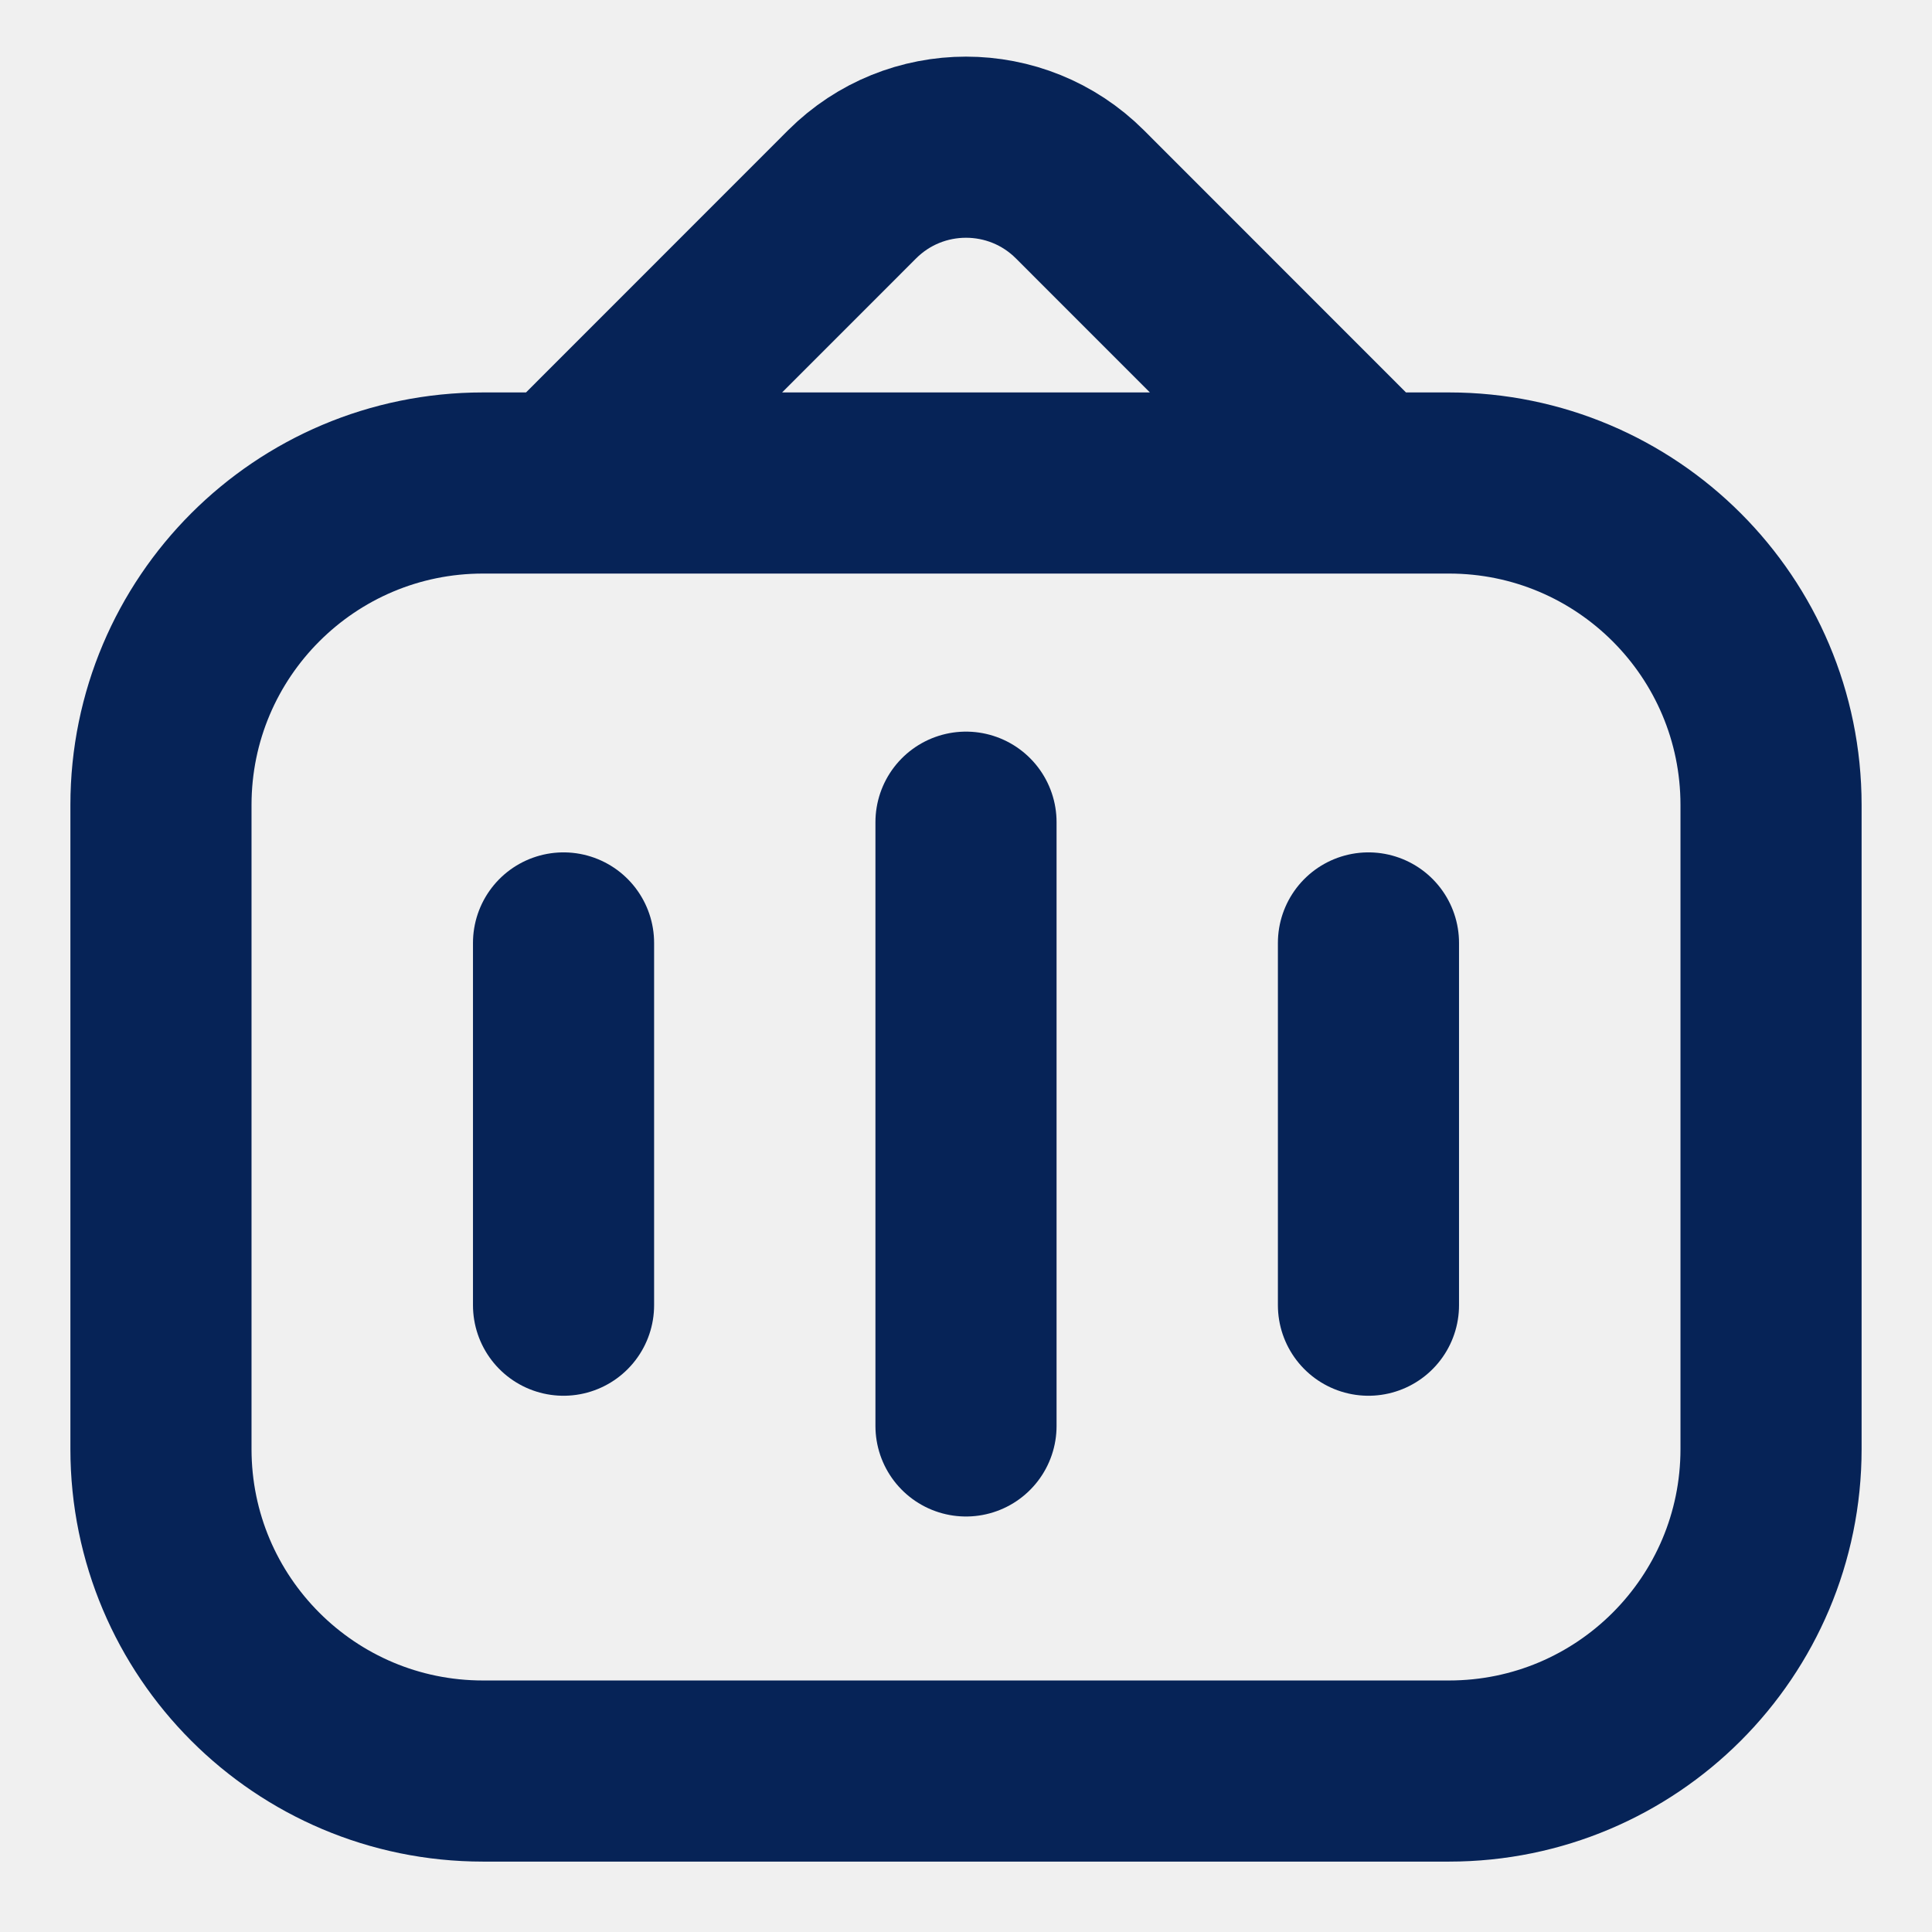
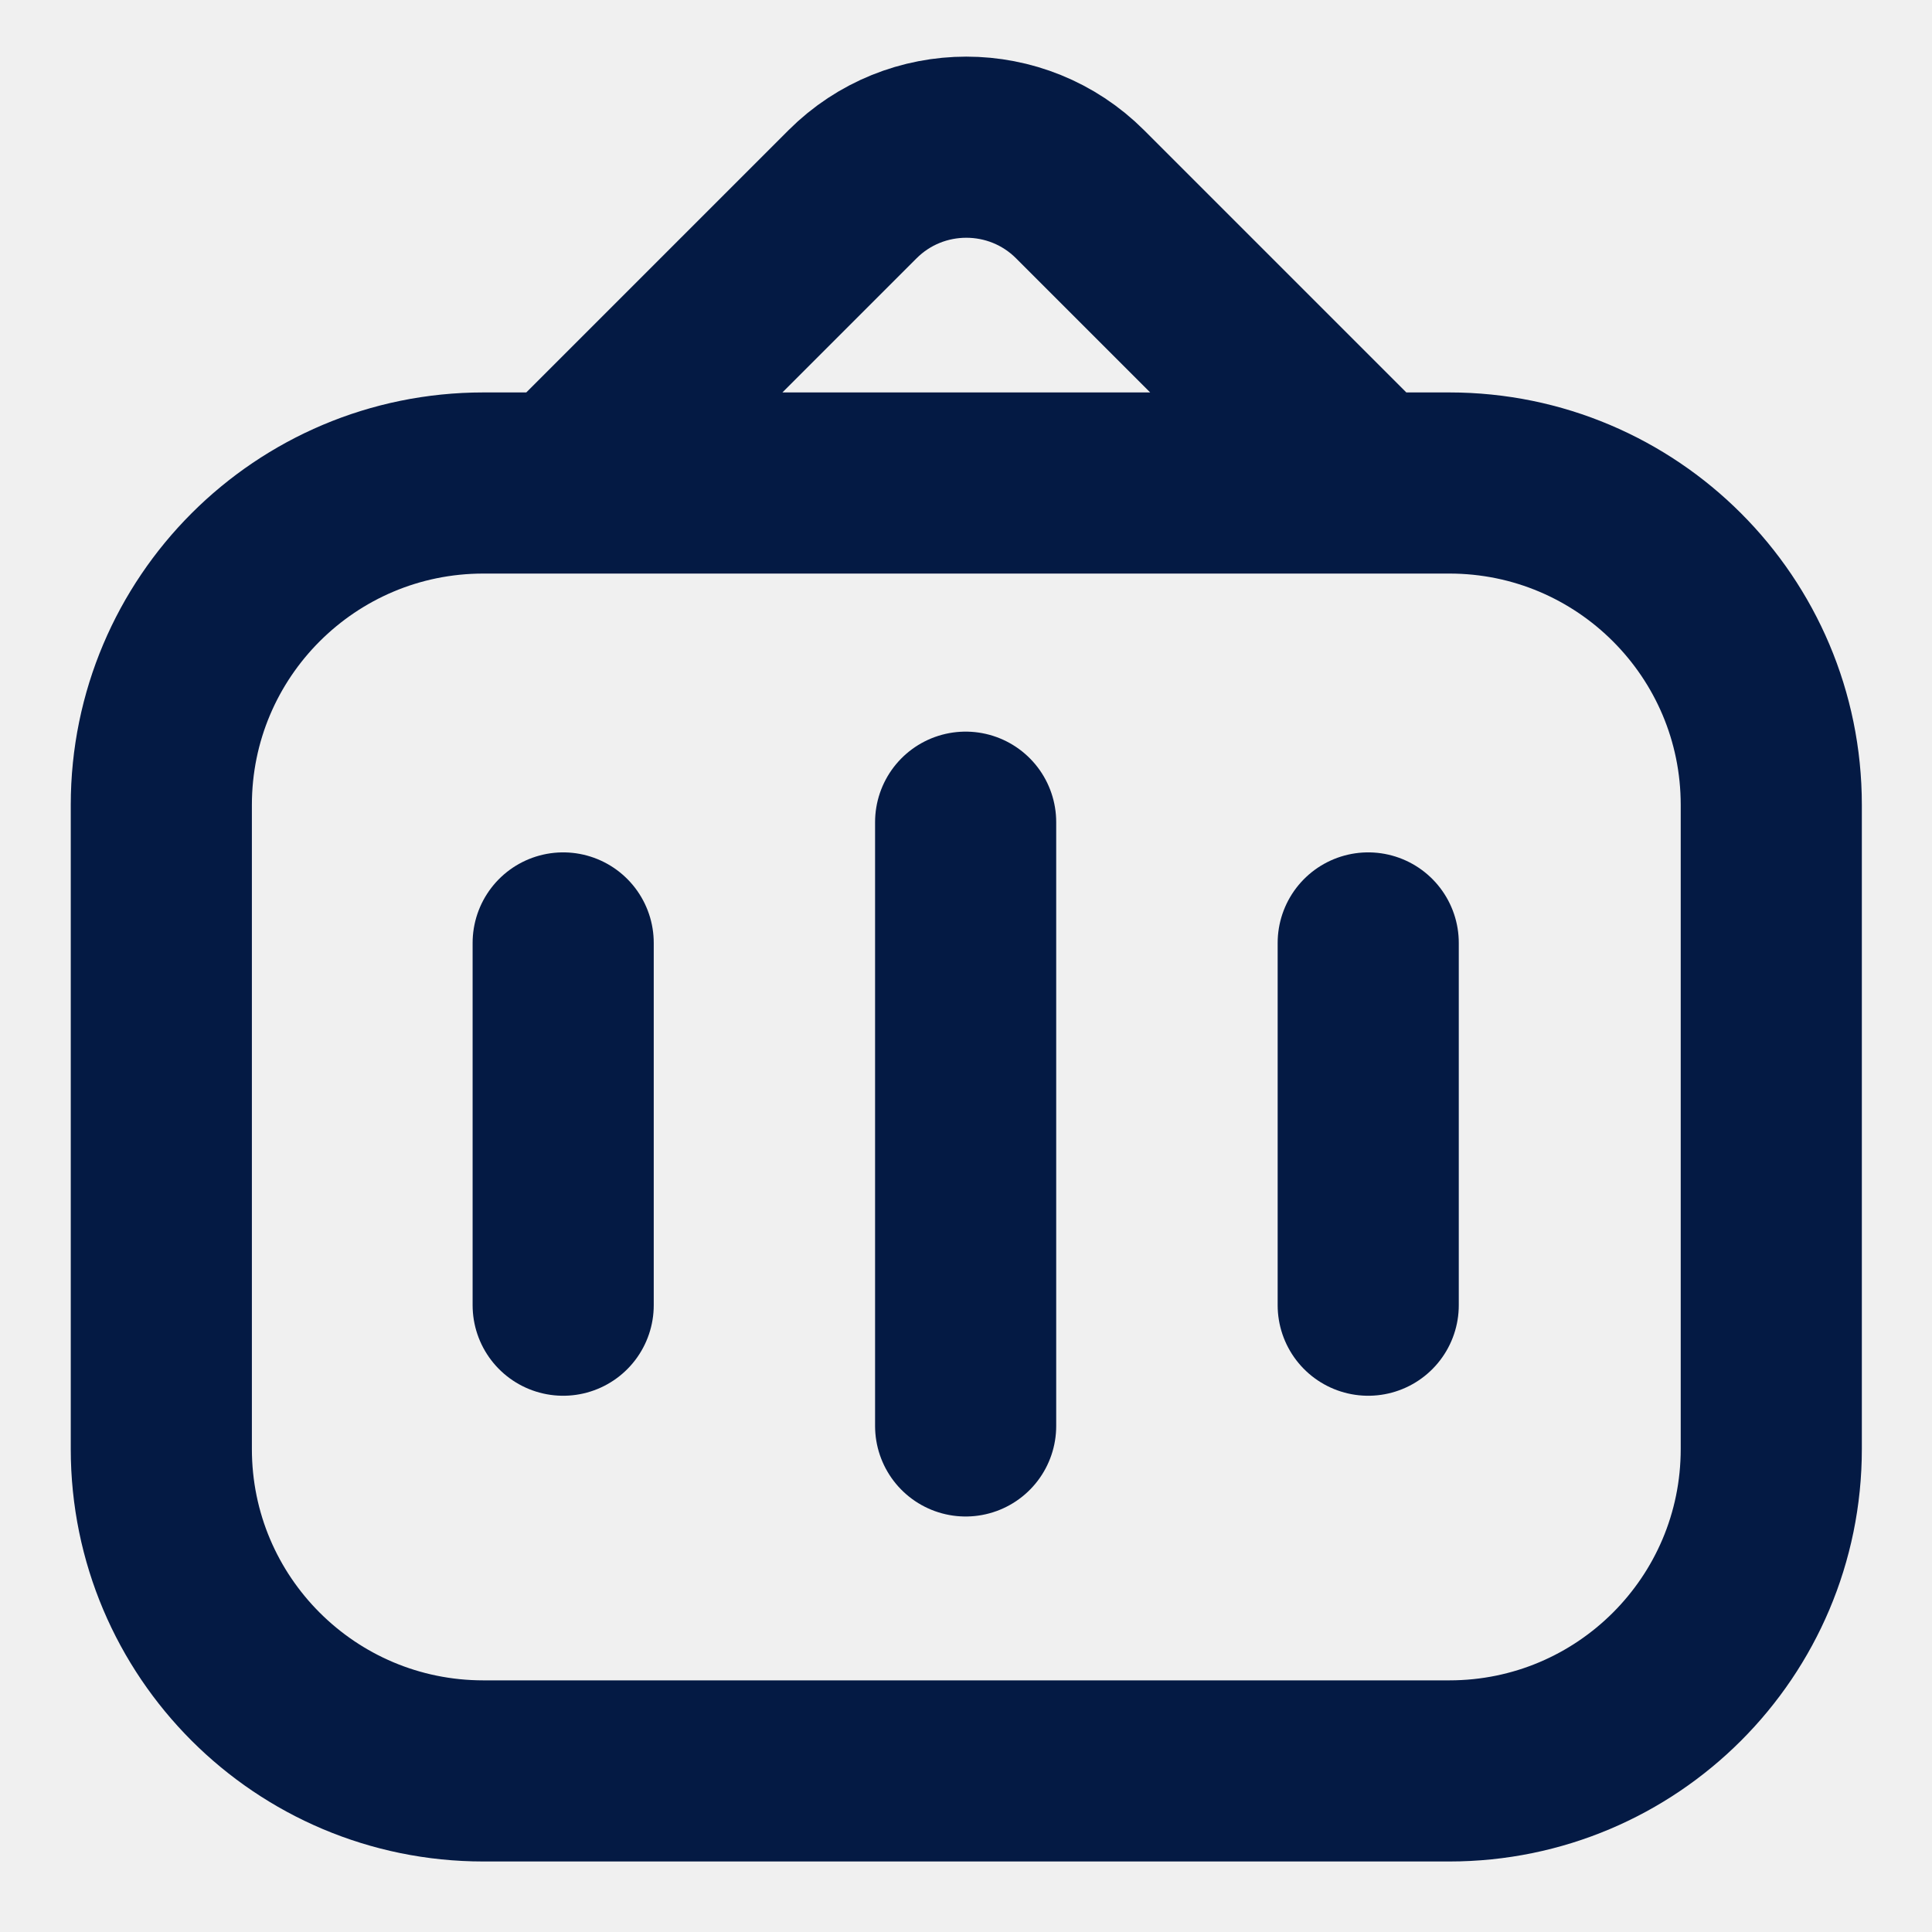
<svg xmlns="http://www.w3.org/2000/svg" preserveAspectRatio="none" overflow="visible" style="display: block;" width="16" height="16" viewBox="0 0 16 16" fill="none">
-   <g id="huge-icon/education/outline/board" clip-path="url(#clip0_0_63)">
-     <path id="Vector" d="M4.667 4L7.057 1.609C7.578 1.089 8.422 1.089 8.943 1.609L11.333 4M4 14.667H12C13.473 14.667 14.667 13.473 14.667 12V6.667C14.667 5.194 13.473 4 12 4H4C2.527 4 1.333 5.194 1.333 6.667V12C1.333 13.473 2.527 14.667 4 14.667Z" stroke="#062357" stroke-width="1.5" stroke-linecap="round" stroke-linejoin="round" />
-     <path id="Vector_2" d="M8 6.809V11.809M11.333 7.809V10.809M4.667 7.809V10.809" stroke="#062357" stroke-width="1.5" stroke-linecap="round" stroke-linejoin="round" />
+   <g id="huge-icon/education/outline/board" clip-path="url(#clip0_0_130)">
+     <path id="Vector" d="M4.669 4L7.06 1.609C7.58 1.089 8.425 1.089 8.945 1.609L11.336 4M4.003 14.666H12.003C13.475 14.666 14.669 13.473 14.669 12V6.666C14.669 5.194 13.475 4 12.003 4H4.003C2.53 4 1.336 5.194 1.336 6.666V12C1.336 13.473 2.53 14.666 4.003 14.666Z" stroke-width="1.5" stroke-linecap="round" stroke-linejoin="round" stroke="#041A44" />
+     <path id="Vector_2" d="M7.997 6.809V11.809M11.331 7.809V10.809M4.664 7.809V10.809" stroke-width="1.5" stroke-linecap="round" stroke-linejoin="round" stroke="#041A44" />
  </g>
  <defs>
-     <clipPath id="clip0_0_63">
+     <clipPath id="clip0_0_130">
      <rect width="16" height="16" fill="white" />
    </clipPath>
  </defs>
</svg>
